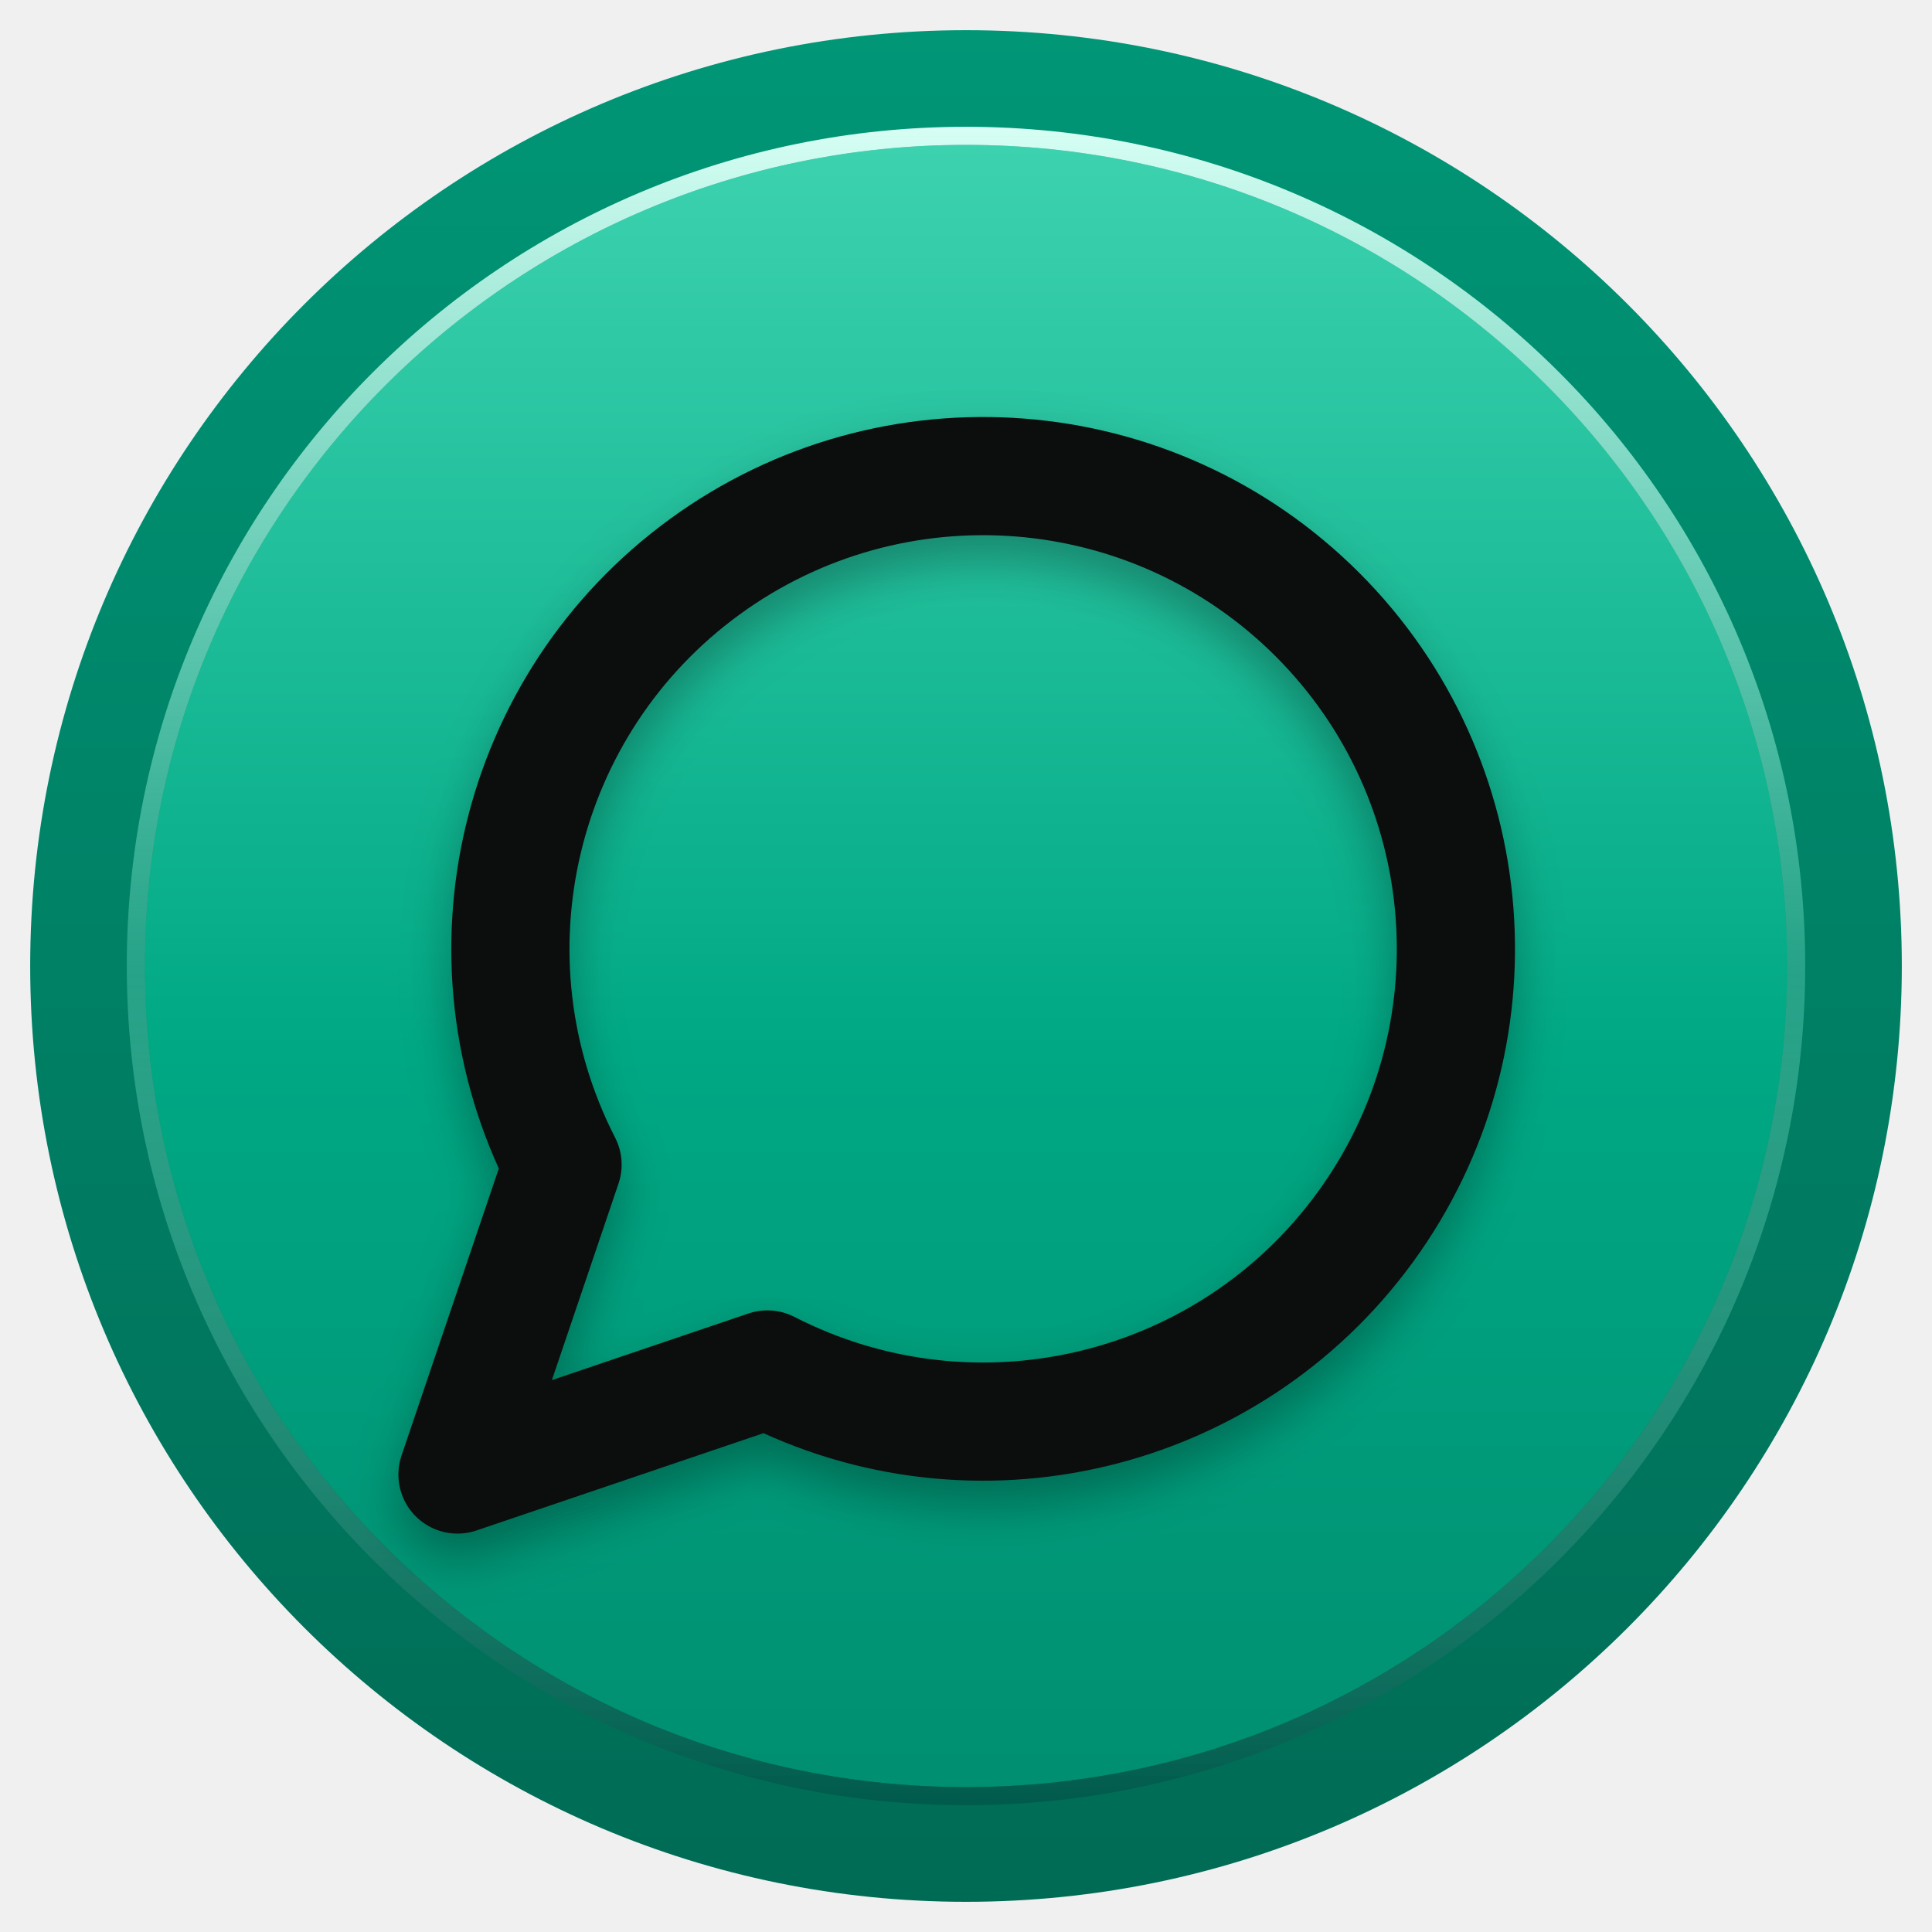
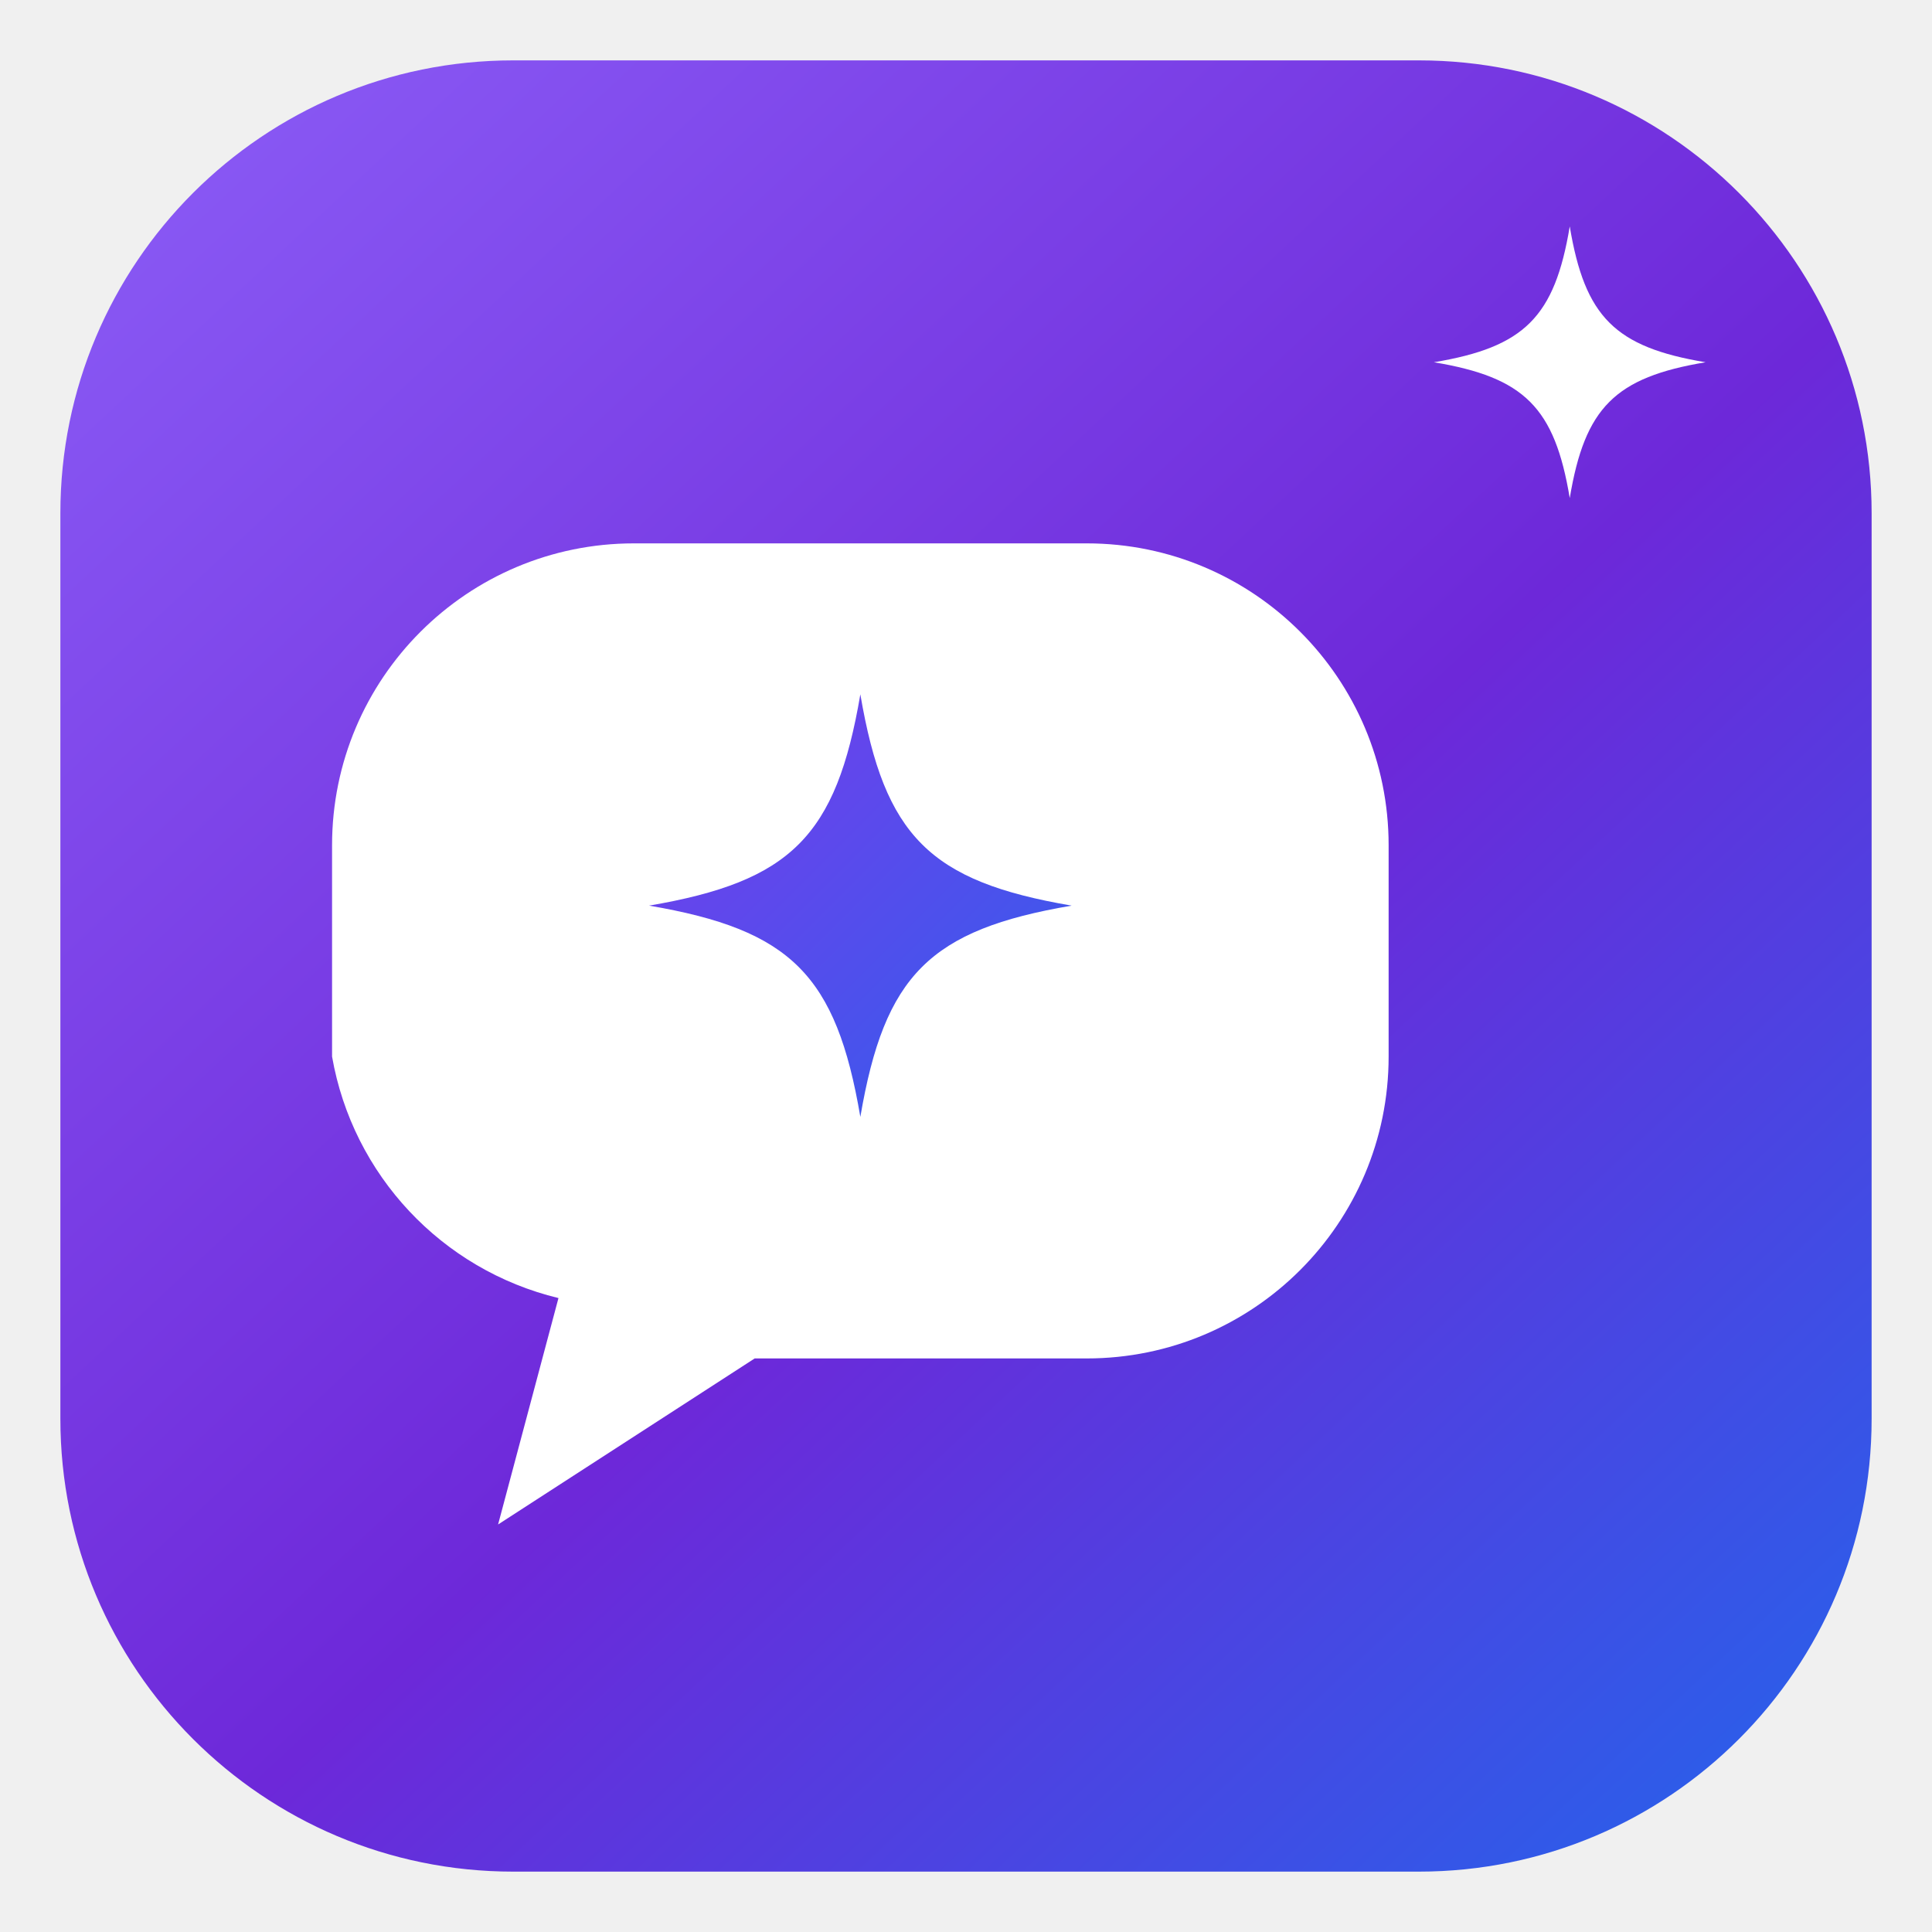
<svg xmlns="http://www.w3.org/2000/svg" viewBox="0 0 128 128" width="128" height="128">
  <defs>
-     <linearGradient id="b" x1="0" y1="2" x2="0" y2="126" gradientUnits="userSpaceOnUse">
-       <stop offset="0" stop-color="#009676" />
-       <stop offset="1" stop-color="#006b55" />
+     <linearGradient id="bg" x1="8" y1="4" x2="120" y2="124" gradientUnits="userSpaceOnUse">
+       <stop offset="0" stop-color="#8b5cf6" />
+       <stop offset="0.55" stop-color="#6d28d9" />
+       <stop offset="1" stop-color="#2563eb" />
    </linearGradient>
-     <linearGradient id="f" x1="0" y1="8" x2="0" y2="120" gradientUnits="userSpaceOnUse">
-       <stop offset="0" stop-color="#3ed3b0" />
-       <stop offset="0.55" stop-color="#00a884" />
-       <stop offset="1" stop-color="#008e70" />
+     <linearGradient id="spark" x1="40" y1="46" x2="74" y2="80" gradientUnits="userSpaceOnUse">
+       <stop offset="0" stop-color="#7c3aed" />
+       <stop offset="1" stop-color="#2563eb" />
    </linearGradient>
-     <linearGradient id="r" x1="0" y1="8" x2="0" y2="120" gradientUnits="userSpaceOnUse">
-       <stop offset="0" stop-color="#d9fff5" />
-       <stop offset="0.5" stop-color="#6fe3c8" stop-opacity="0.35" />
-       <stop offset="1" stop-color="#00574a" stop-opacity="0.9" />
-     </linearGradient>
-     <filter id="s" color-interpolation-filters="sRGB" x="-30%" y="-30%" width="160%" height="160%">
-       <feGaussianBlur in="SourceAlpha" stdDeviation="1.6" />
-       <feOffset dy="1.6" />
-       <feComponentTransfer>
-         <feFuncA type="linear" slope="0.3" />
-       </feComponentTransfer>
-       <feMerge>
-         <feMergeNode />
-         <feMergeNode in="SourceGraphic" />
-       </feMerge>
-     </filter>
  </defs>
-   <circle cx="64" cy="64" r="62" fill="url(#b)" />
-   <circle cx="64" cy="64" r="54.4" fill="url(#f)" />
-   <circle cx="64" cy="64" r="55" fill="none" stroke="url(#r)" stroke-width="1.2" />
-   <g filter="url(#s)">
-     <g transform="translate(23.35 21.13) scale(3.48)" fill="none" stroke="#0b0e0c" stroke-width="2.25" stroke-linecap="round" stroke-linejoin="round">
-       <path d="M7.9 20A9 9 0 1 0 4 16.1L2 22Z" />
-     </g>
-   </g>
+   <rect x="4" y="4" width="120" height="120" rx="30" fill="url(#bg)" />
+   <path d="M42 36h30a20 20 0 0 1 20 20v14a20 20 0 0 1-20 20H50l-17 11 4-15A20 20 0 0 1 22 70V56a20 20 0 0 1 20-20Z" fill="#ffffff" />
+   <path d="M57 46c1.6 9.4 4.6 12.4 14 14-9.4 1.6-12.4 4.6-14 14-1.6-9.4-4.6-12.4-14-14 9.4-1.6 12.4-4.6 14-14Z" fill="url(#spark)" />
+   <path d="M104 15c1 6 3 8 9 9-6 1-8 3-9 9-1-6-3-8-9-9 6-1 8-3 9-9Z" fill="#ffffff" />
</svg>
